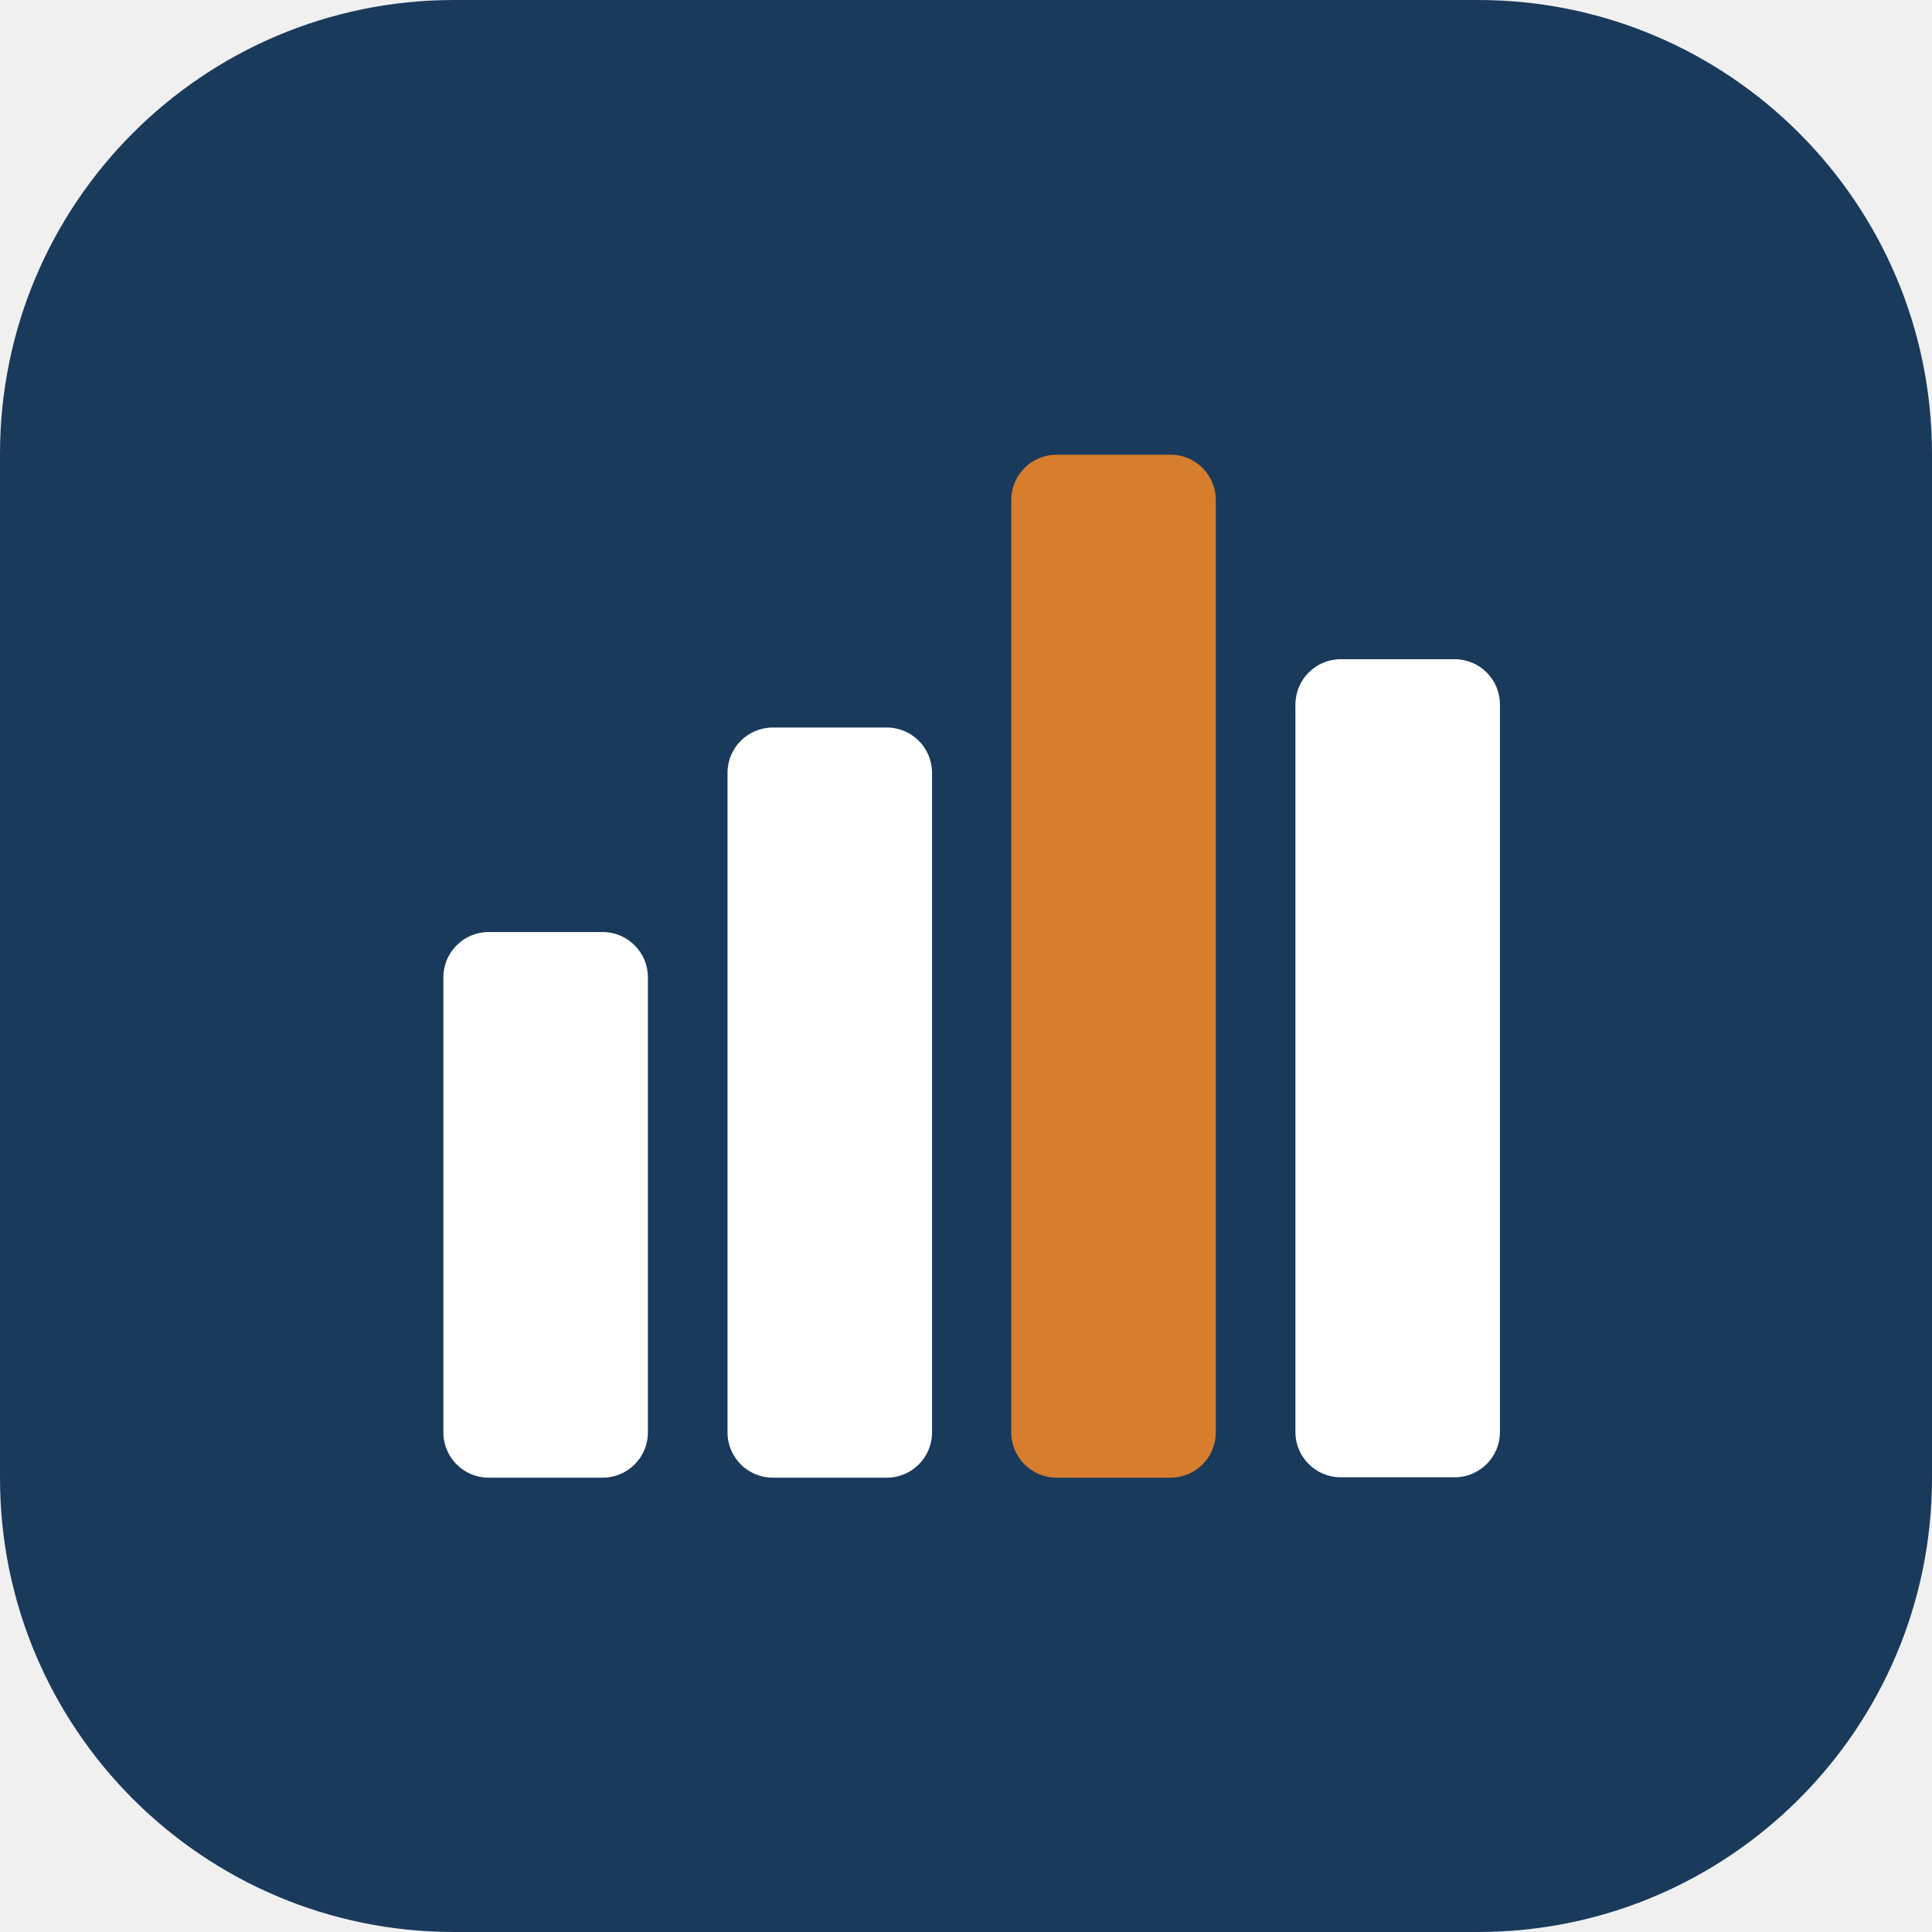
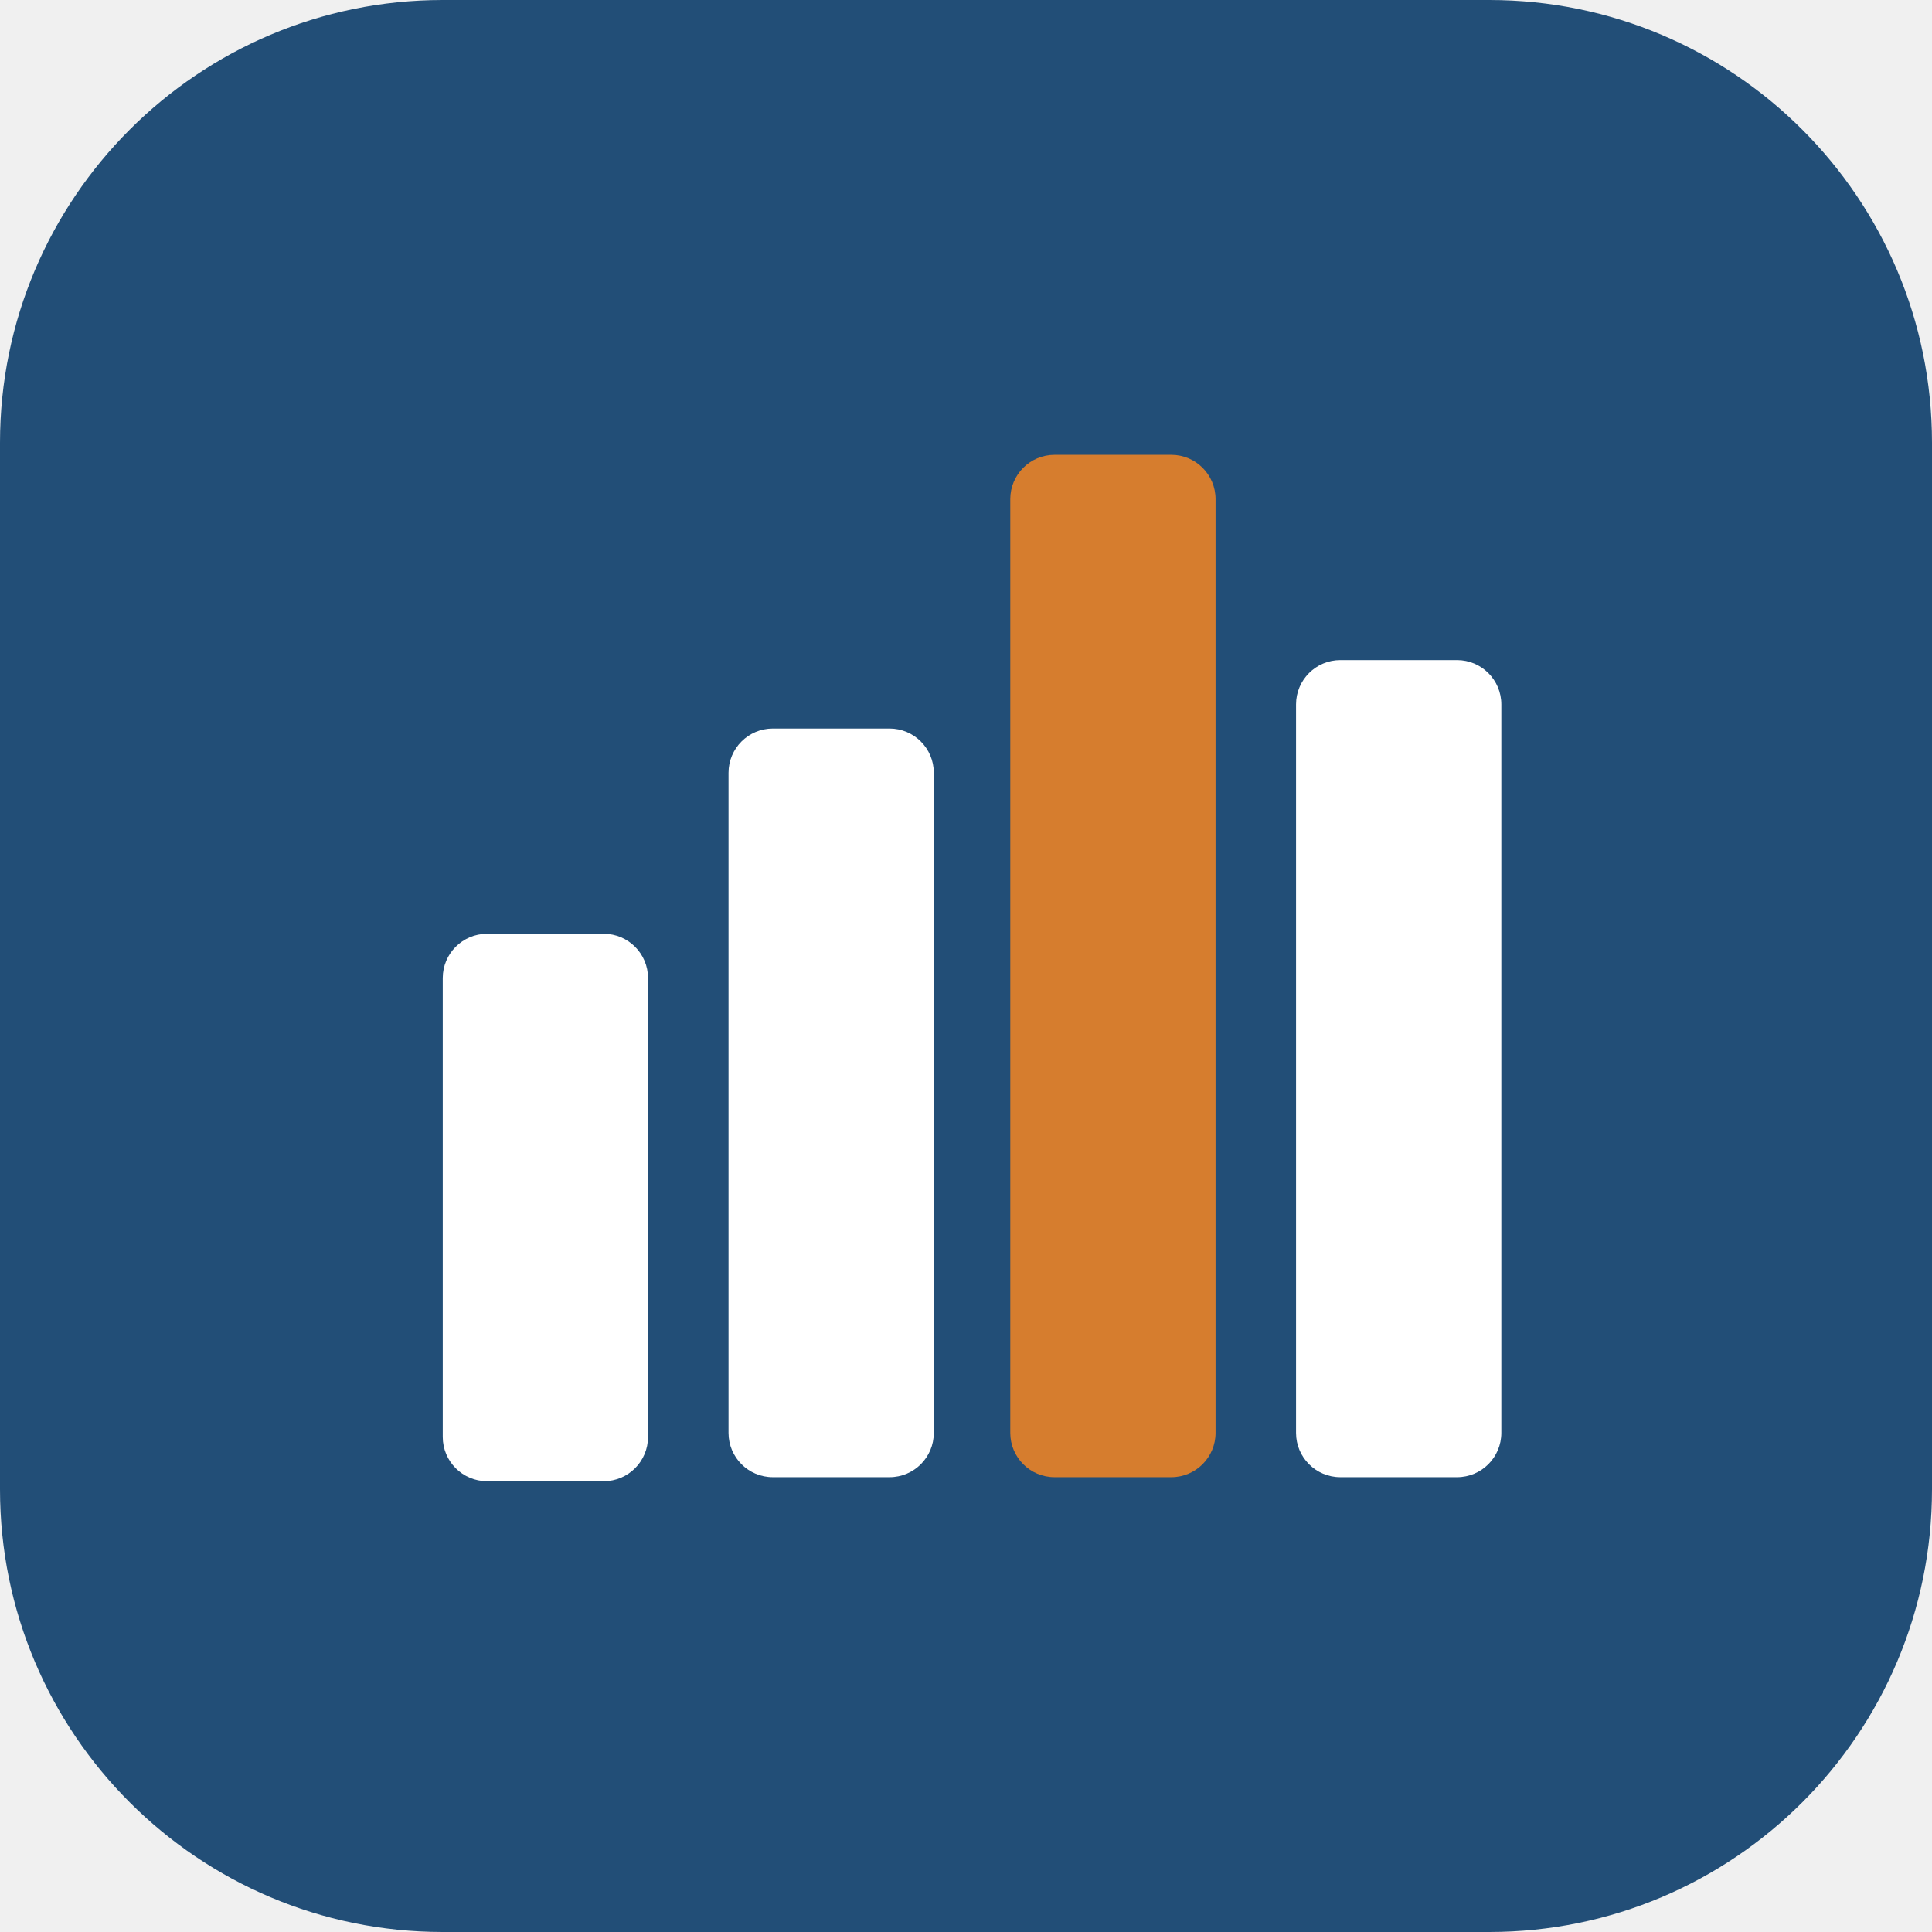
- <svg xmlns="http://www.w3.org/2000/svg" viewBox="0 0 512 512">
-   <rect x="0" y="0" width="512" height="512" rx="120.32" fill="#1A3A5C" />
-   <rect x="117.5" y="247.0" width="54.2" height="144.6" rx="12.0" fill="#FFFFFF" />
-   <rect x="192.8" y="192.8" width="54.2" height="198.8" rx="12.0" fill="#FFFFFF" />
-   <rect x="268.0" y="120.5" width="54.2" height="271.1" rx="12.0" fill="#D67D2E" />
-   <rect x="343.3" y="174.7" width="54.2" height="216.8" rx="12.0" fill="#FFFFFF" />
+ <svg xmlns="http://www.w3.org/2000/svg" viewBox="0 0 48 48" width="48" height="48">
+   <rect width="48" height="48" rx="11" fill="#224E77" />
+   <rect x="11.0" y="23.2" width="5.1" height="13.6" rx="1.1" fill="#FFFFFF" />
+   <rect x="18.1" y="18.1" width="5.1" height="18.6" rx="1.1" fill="#FFFFFF" />
+   <rect x="25.1" y="11.3" width="5.1" height="25.4" rx="1.1" fill="#D67D2E" />
+   <rect x="32.2" y="16.4" width="5.1" height="20.3" rx="1.1" fill="#FFFFFF" />
</svg>
